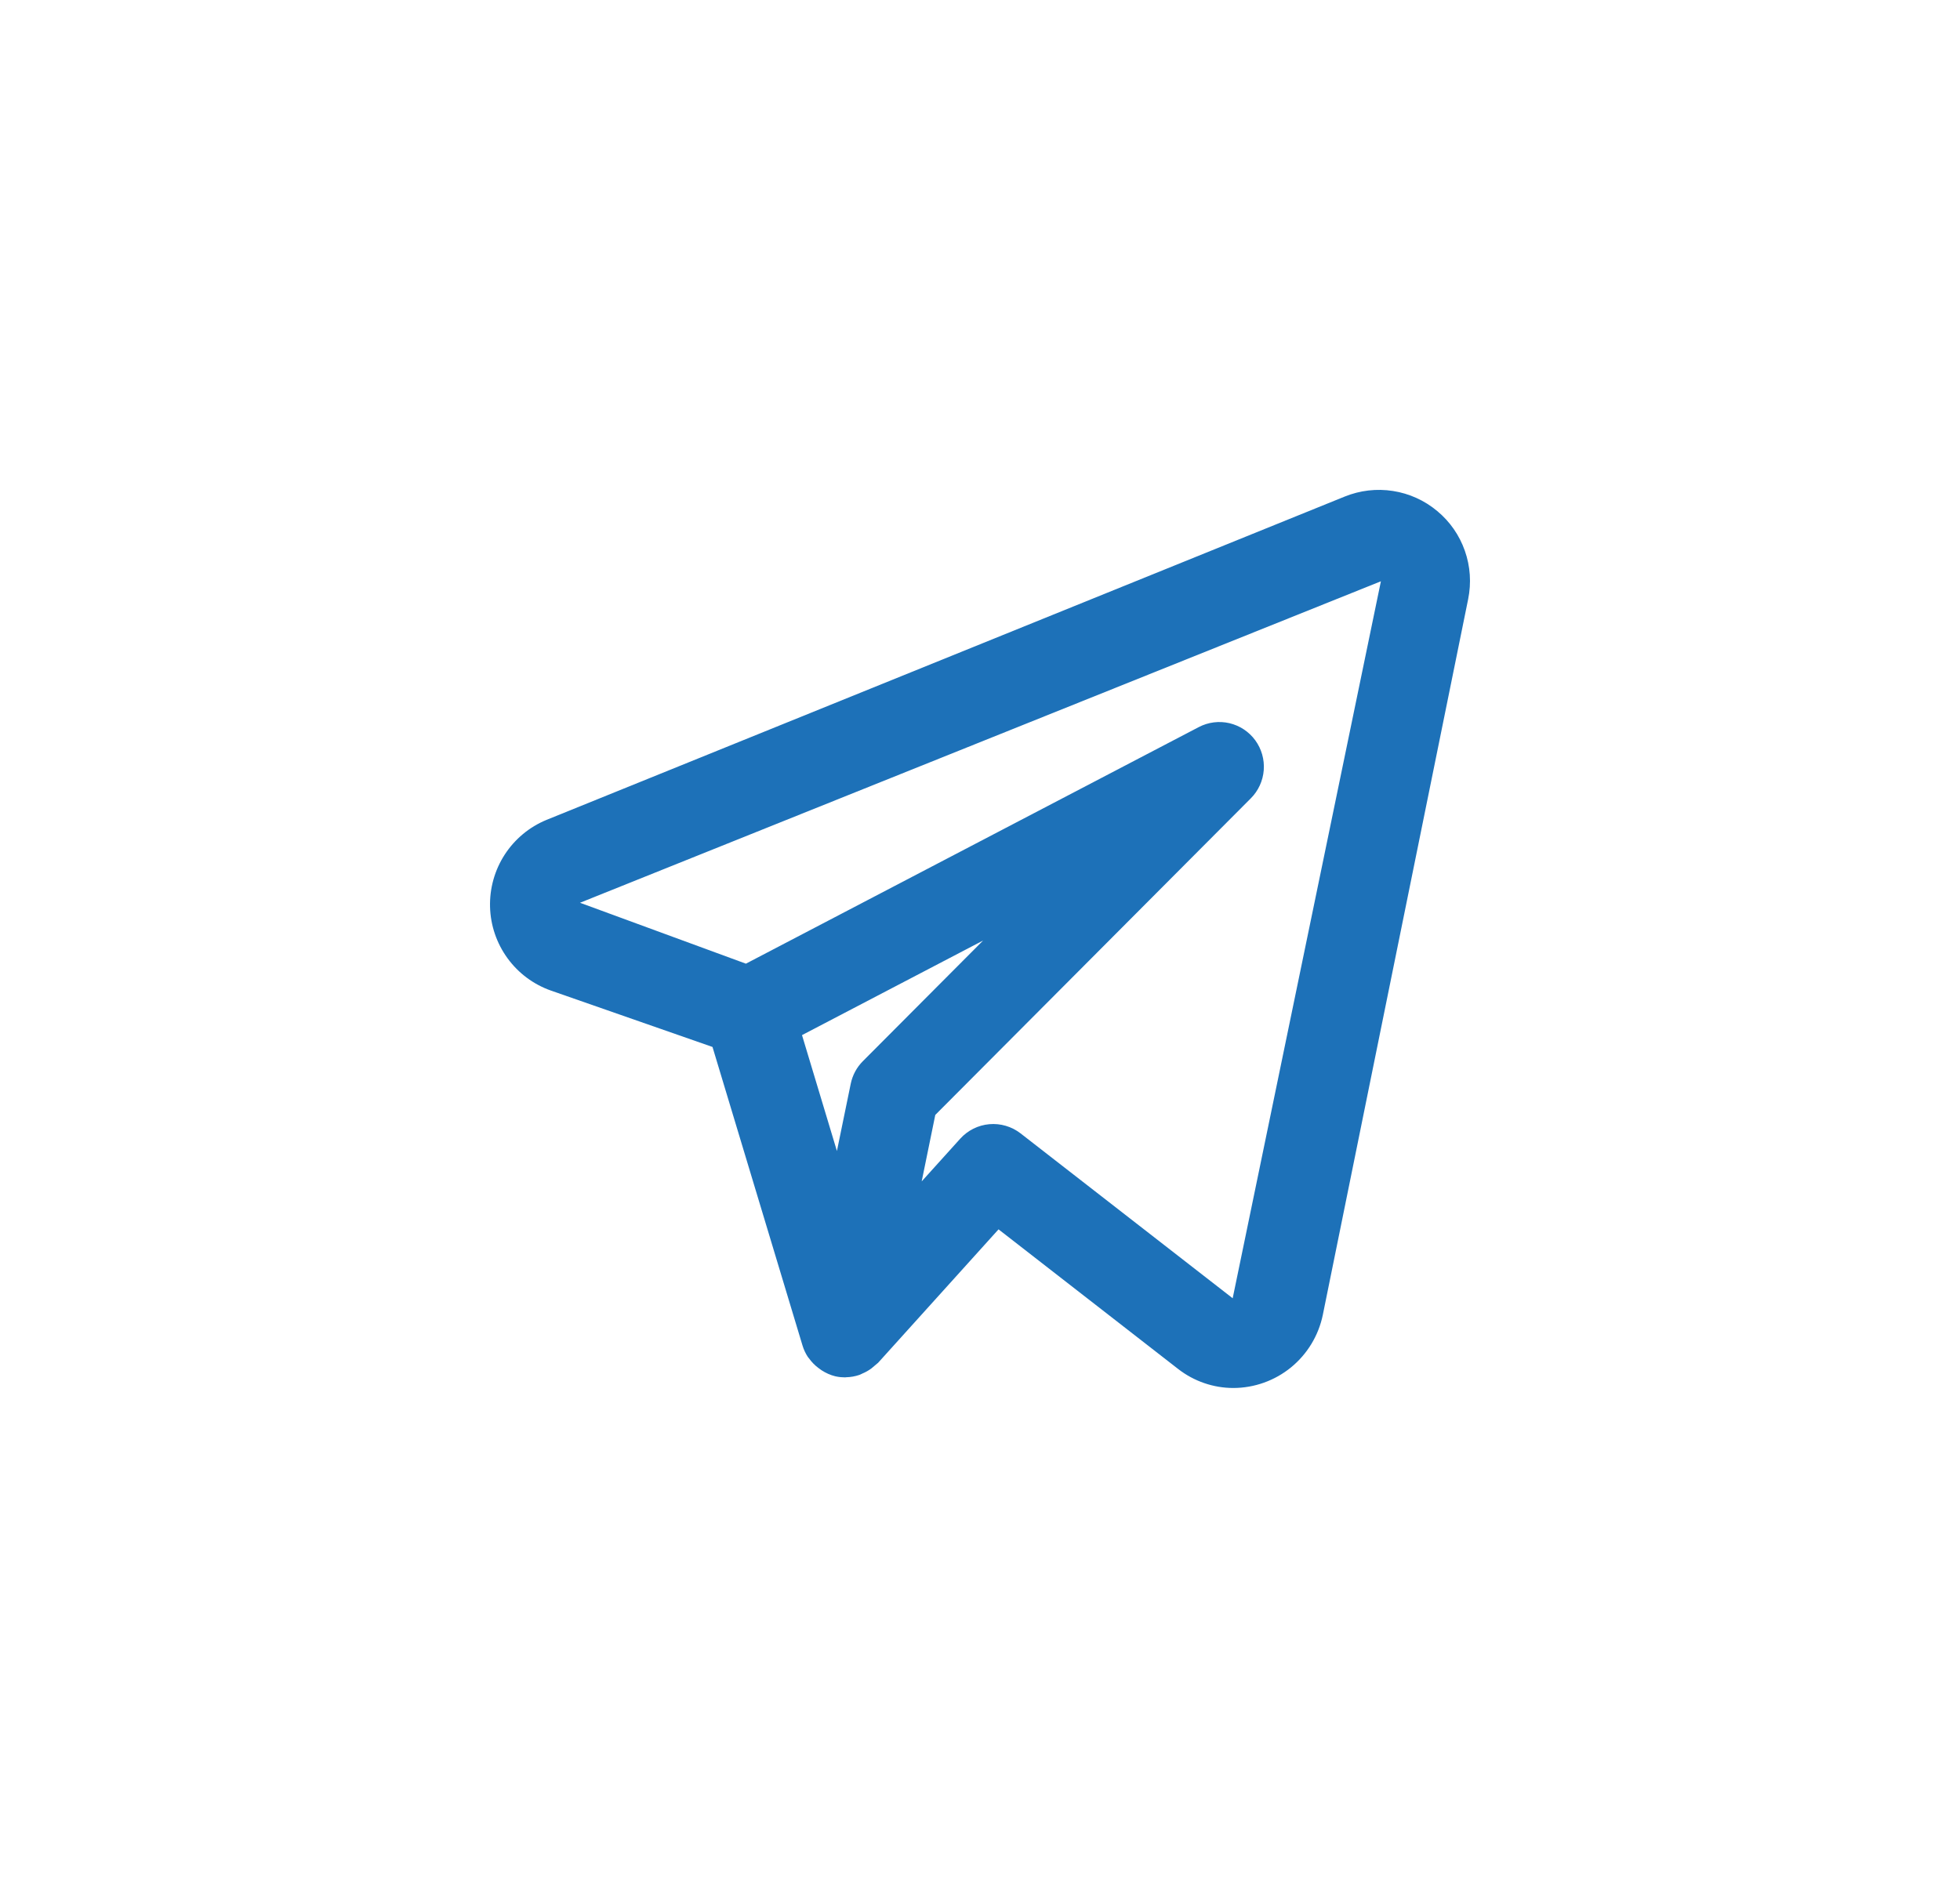
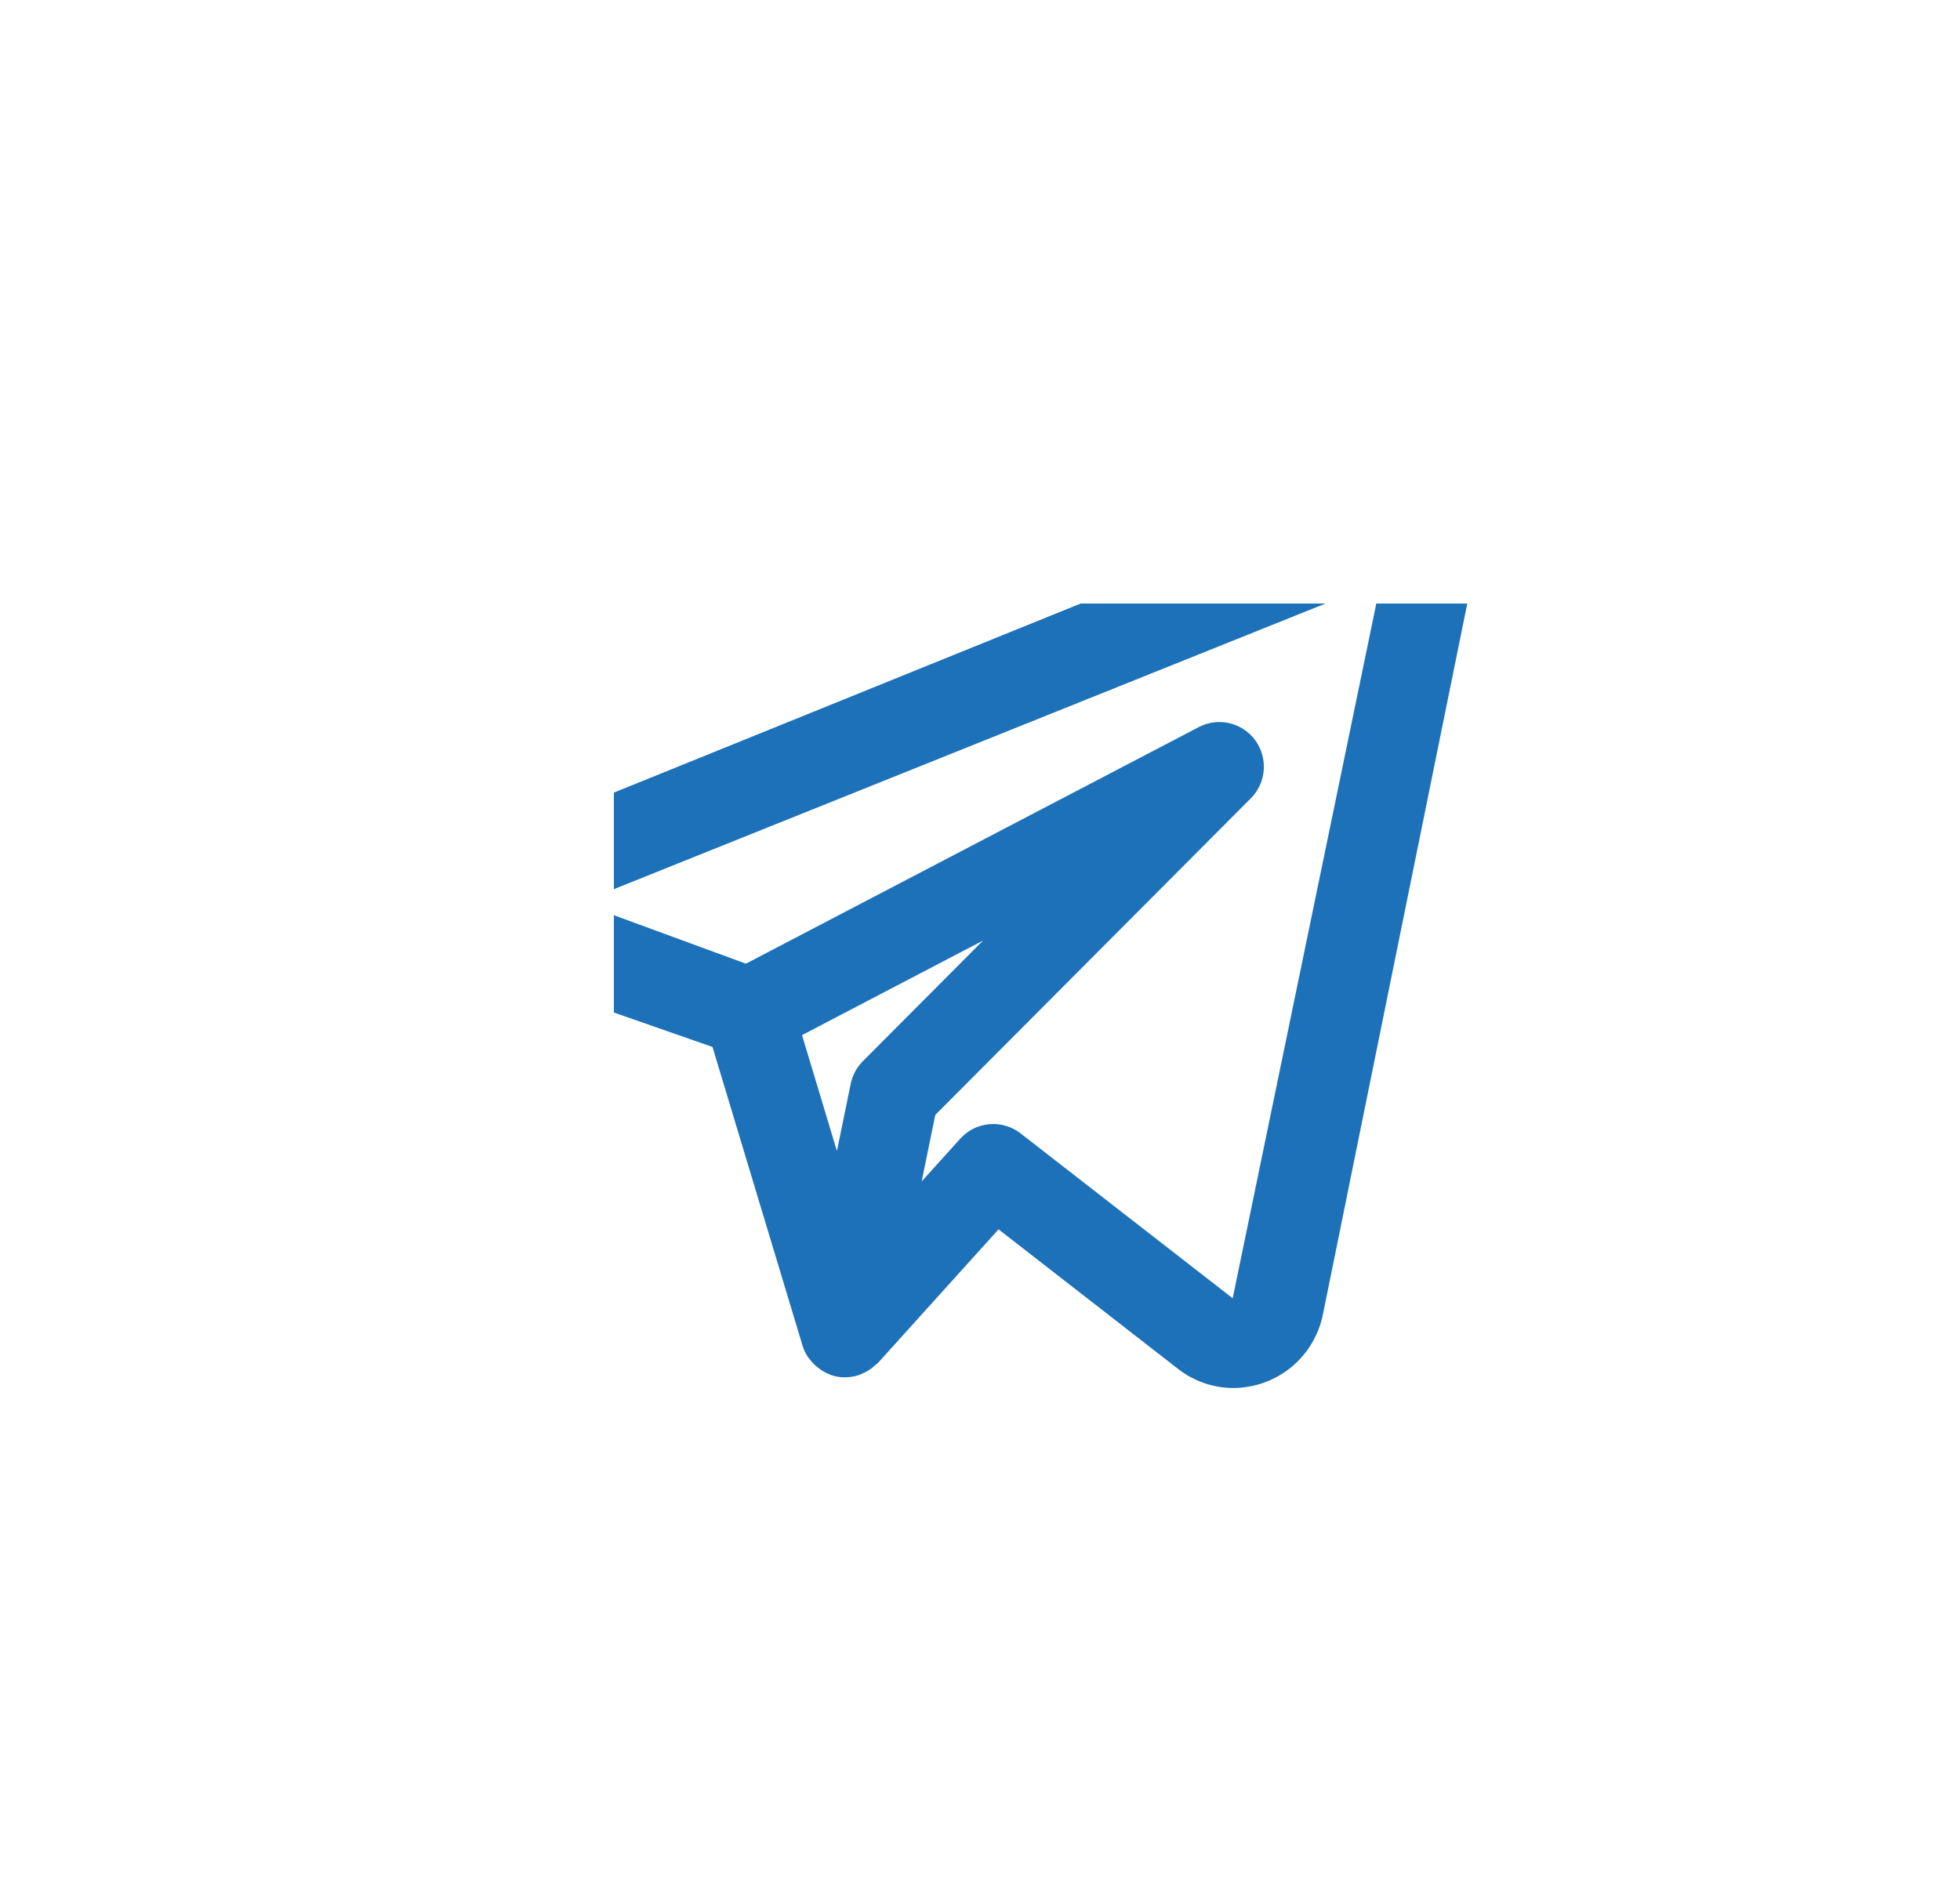
<svg xmlns="http://www.w3.org/2000/svg" width="48" height="46" viewBox="0 0 48 46" fill="none">
  <g filter="url(#filter0_dd_3986_11826)">
    <path d="M35.198 12.519C34.888 12.259 34.513 12.089 34.114 12.027C33.715 11.964 33.306 12.012 32.931 12.164L13.381 20.085C12.963 20.258 12.607 20.554 12.36 20.935C12.114 21.315 11.989 21.762 12.001 22.215C12.013 22.669 12.163 23.108 12.43 23.474C12.696 23.84 13.068 24.116 13.495 24.266L17.449 25.646L19.654 32.962C19.684 33.059 19.727 33.153 19.783 33.238C19.791 33.251 19.803 33.261 19.812 33.274C19.877 33.364 19.954 33.444 20.043 33.51C20.068 33.529 20.092 33.547 20.119 33.565C20.223 33.633 20.337 33.684 20.458 33.714L20.471 33.715L20.478 33.718C20.551 33.733 20.625 33.74 20.699 33.74C20.706 33.74 20.712 33.737 20.719 33.737C20.831 33.735 20.942 33.715 21.048 33.679C21.072 33.671 21.093 33.657 21.117 33.647C21.196 33.614 21.271 33.572 21.34 33.521C21.396 33.474 21.451 33.428 21.506 33.381L24.454 30.114L28.851 33.533C29.238 33.835 29.715 34 30.205 34C30.719 33.999 31.217 33.821 31.616 33.496C32.015 33.17 32.29 32.717 32.395 32.212L35.955 14.676C36.035 14.282 36.008 13.872 35.874 13.492C35.741 13.112 35.508 12.776 35.198 12.519ZM21.131 25.995C20.98 26.146 20.877 26.339 20.834 26.549L20.496 28.195L19.641 25.356L24.076 23.039L21.131 25.995ZM30.188 31.802L24.992 27.762C24.775 27.594 24.502 27.514 24.229 27.538C23.955 27.562 23.7 27.689 23.516 27.893L22.572 28.939L22.905 27.311L30.632 19.556C30.817 19.371 30.929 19.126 30.949 18.865C30.969 18.605 30.895 18.345 30.741 18.134C30.587 17.923 30.363 17.775 30.109 17.715C29.855 17.656 29.588 17.69 29.357 17.811L18.267 23.606L14.204 22.114L33.818 14.239L30.188 31.802Z" fill="#1D71B8" />
  </g>
  <defs>
-     <filter id="filter0_dd_3986_11826" x="0.127" y="0.127" width="47.746" height="45.746" filterUnits="userSpaceOnUse" color-interpolation-filters="sRGB">
+     <filter id="filter0_dd_3986_11826" x="0.127" y="0.127" width="47.746" height="45.746" color-interpolation-filters="sRGB">
      <feFlood flood-opacity="0" result="BackgroundImageFix" />
      <feColorMatrix in="SourceAlpha" type="matrix" values="0 0 0 0 0 0 0 0 0 0 0 0 0 0 0 0 0 0 127 0" result="hardAlpha" />
      <feOffset />
      <feGaussianBlur stdDeviation="4.857" />
      <feComposite in2="hardAlpha" operator="out" />
      <feColorMatrix type="matrix" values="0 0 0 0 1 0 0 0 0 1 0 0 0 0 1 0 0 0 0.35 0" />
      <feBlend mode="lighten" in2="BackgroundImageFix" result="effect1_dropShadow_3986_11826" />
      <feColorMatrix in="SourceAlpha" type="matrix" values="0 0 0 0 0 0 0 0 0 0 0 0 0 0 0 0 0 0 127 0" result="hardAlpha" />
      <feOffset />
      <feGaussianBlur stdDeviation="5.937" />
      <feComposite in2="hardAlpha" operator="out" />
      <feColorMatrix type="matrix" values="0 0 0 0 1 0 0 0 0 1 0 0 0 0 1 0 0 0 0.35 0" />
      <feBlend mode="lighten" in2="effect1_dropShadow_3986_11826" result="effect2_dropShadow_3986_11826" />
      <feBlend mode="normal" in="SourceGraphic" in2="effect2_dropShadow_3986_11826" result="shape" />
    </filter>
  </defs>
</svg>
